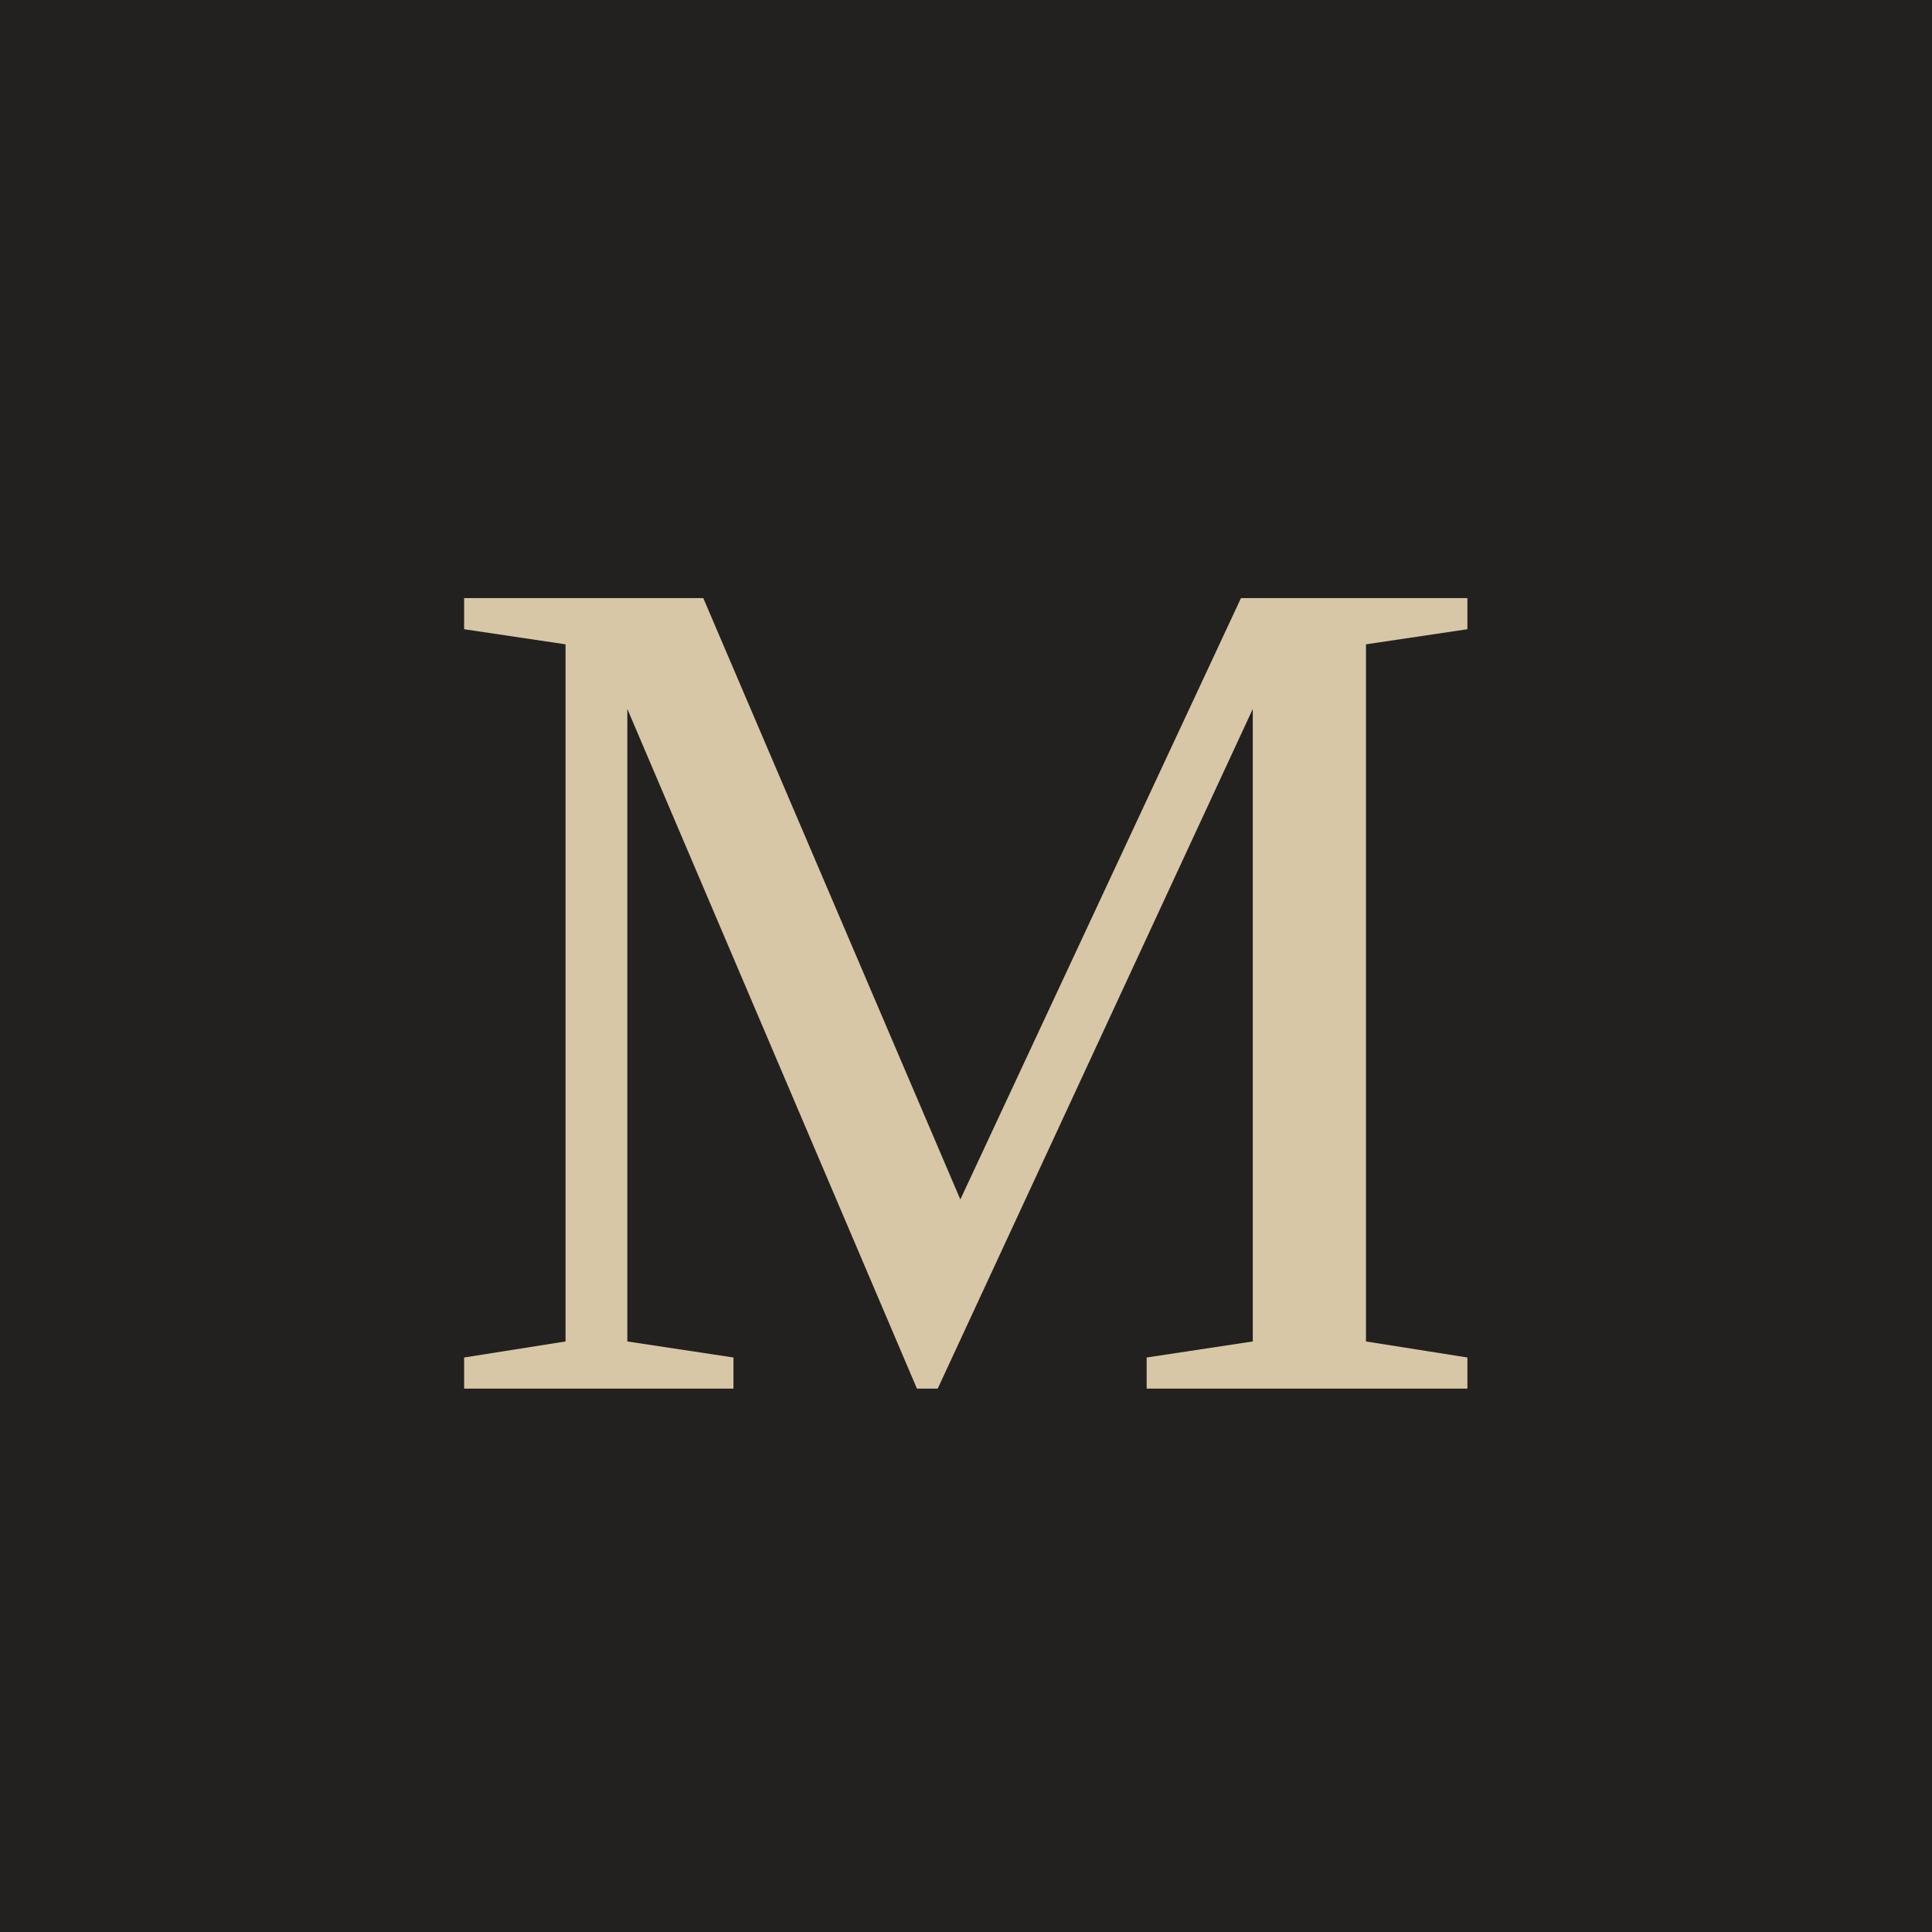
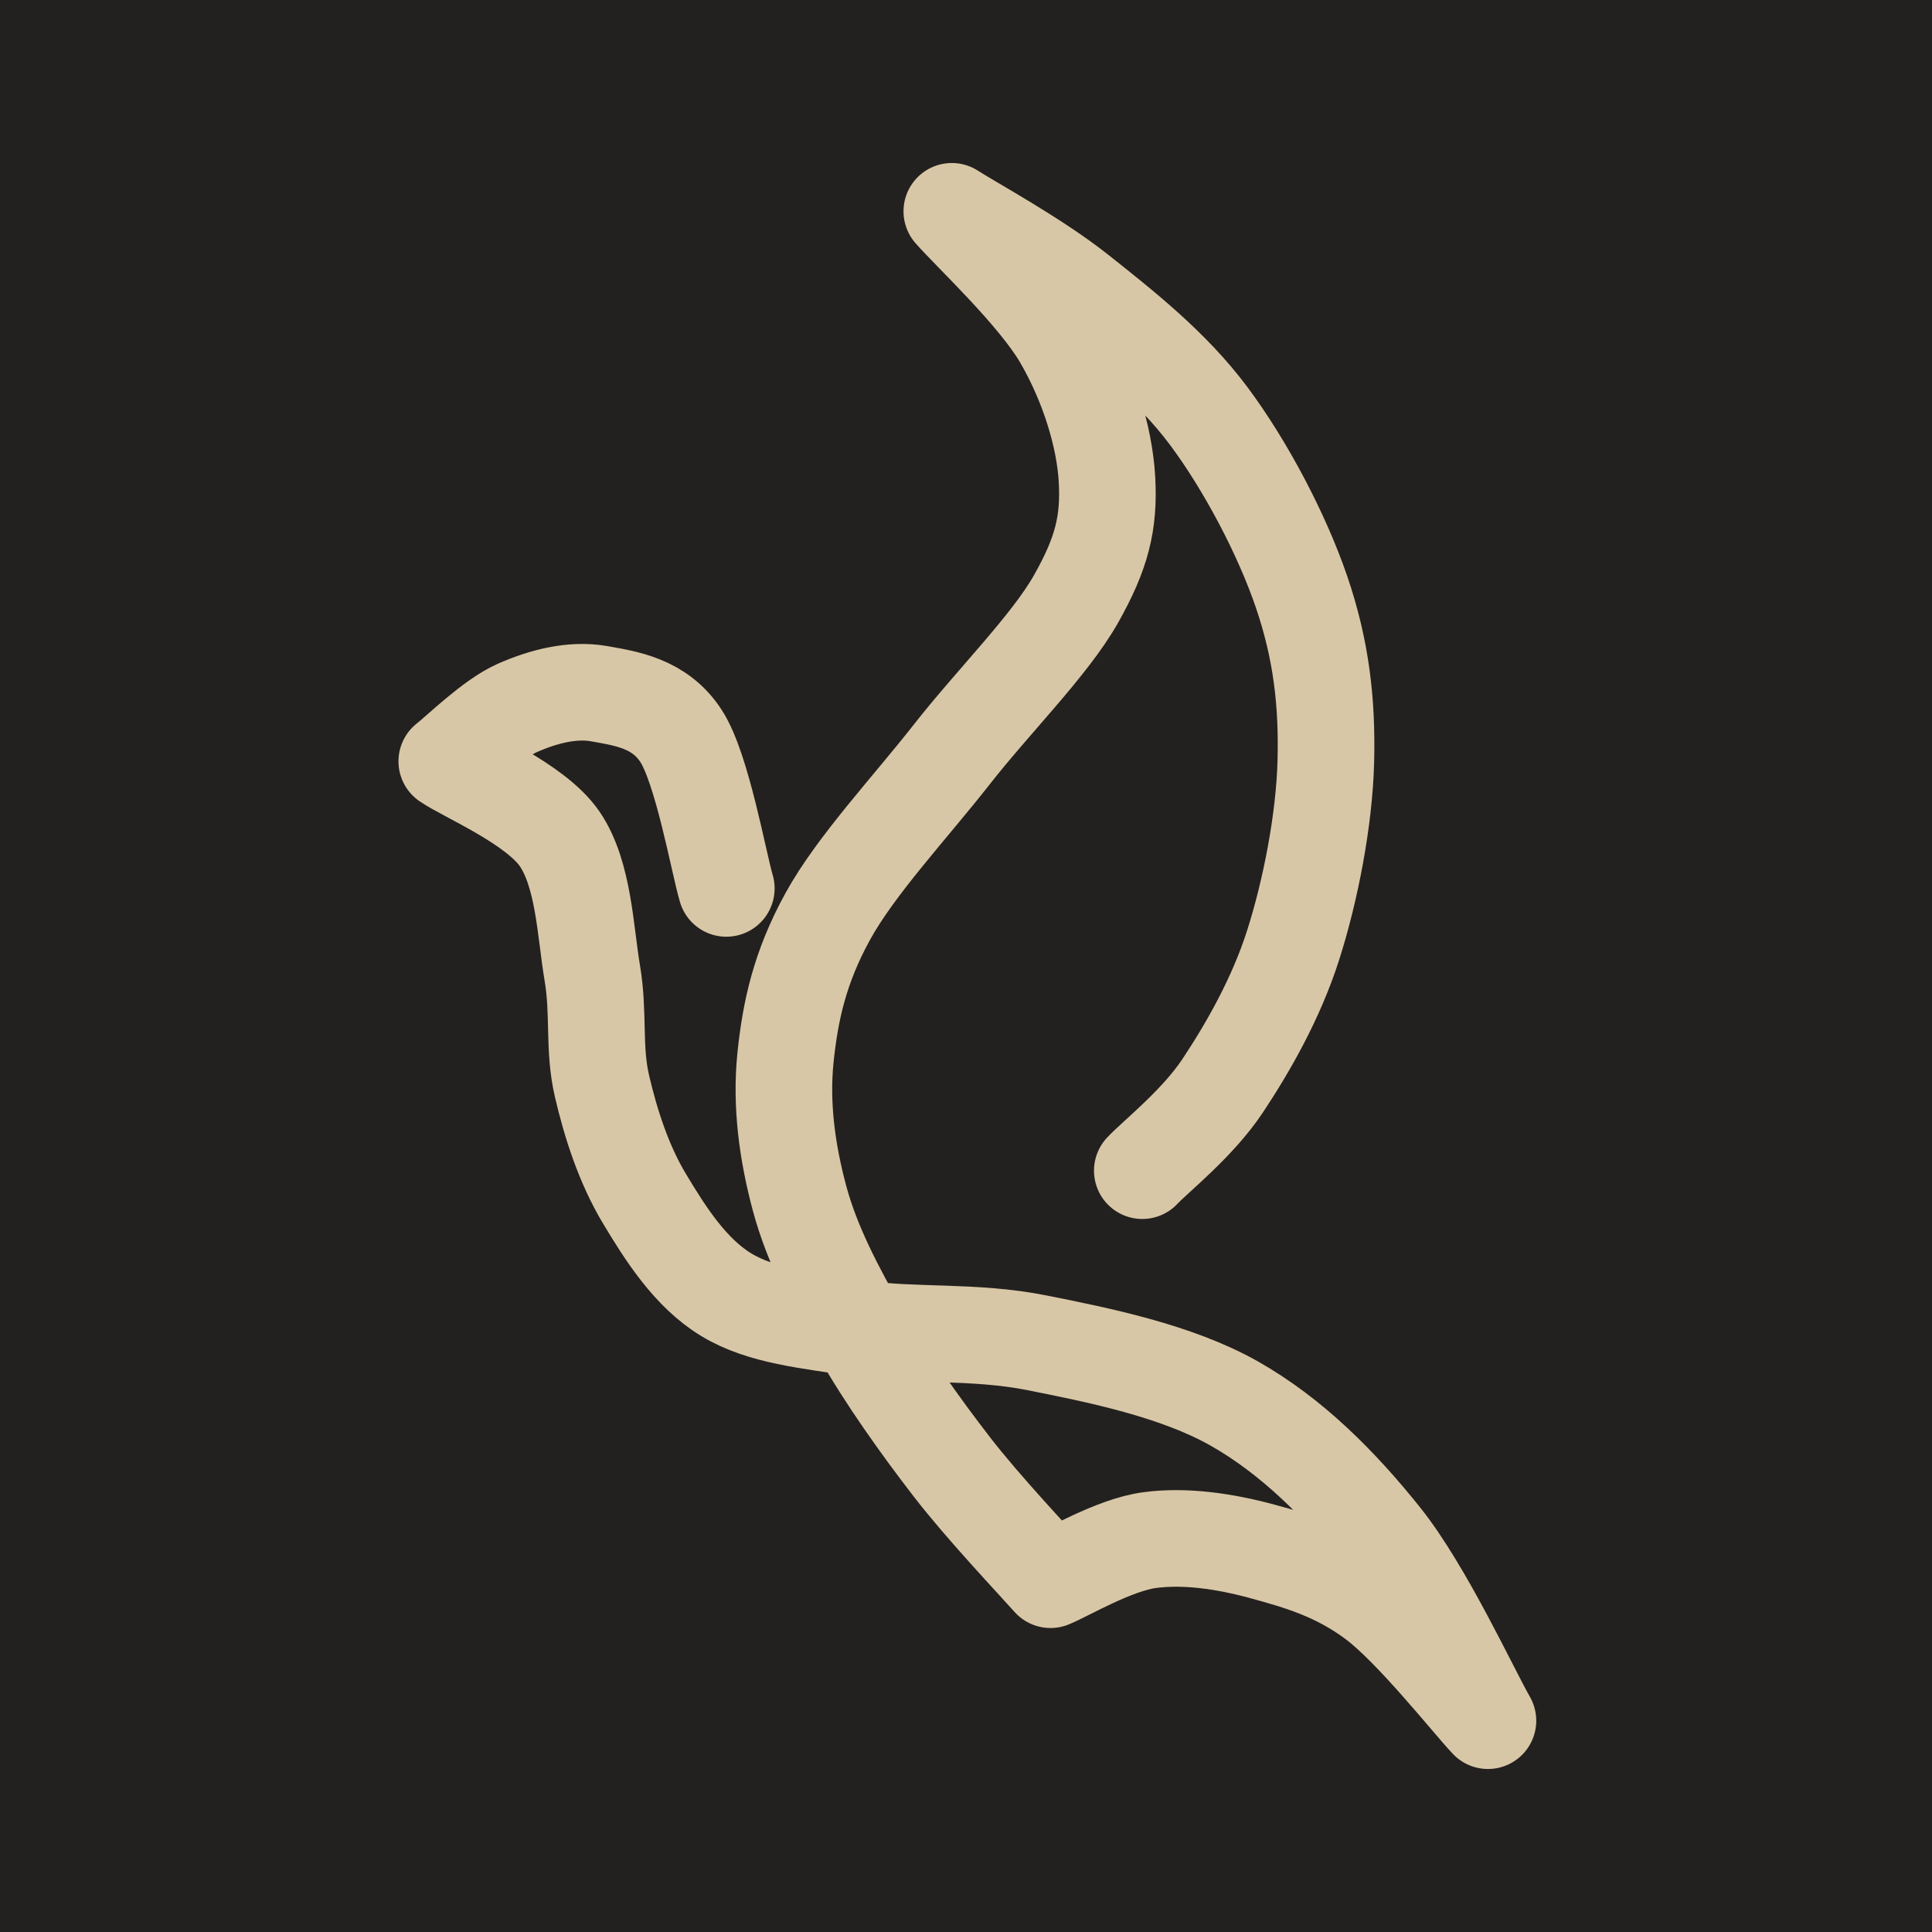
<svg xmlns="http://www.w3.org/2000/svg" viewBox="0 0 64 64">
  <rect width="64" height="64" fill="#23211f" />
-   <text x="32" y="46" text-anchor="middle" font-family="Georgia, 'Times New Roman', serif" font-size="40" fill="#d8c7a6">M</text>
+   <path d="M31.53,7C32.14,7.70 34.32,9.73 35.18,11.21C36.04,12.69 36.59,14.44 36.67,15.88C36.75,17.32 36.50,18.33 35.64,19.85C34.78,21.37 32.90,23.24 31.53,24.99C30.16,26.74 28.34,28.68 27.42,30.36C26.50,32.03 26.18,33.48 26.02,35.04C25.86,36.60 26.08,38.19 26.49,39.71C26.90,41.23 27.66,42.67 28.5,44.15C29.34,45.63 30.48,47.23 31.53,48.59C32.58,49.95 34.25,51.71 34.8,52.33M34.8,52.33C35.34,52.11 36.90,51.18 38.07,51.02C39.24,50.86 40.56,51.05 41.81,51.39C43.06,51.73 44.30,52.09 45.55,53.03C46.80,53.97 48.67,56.34 49.29,57M49.29,57C48.71,55.99 47.19,52.68 45.79,50.93C44.39,49.18 42.79,47.57 40.88,46.49C38.97,45.41 36.40,44.89 34.34,44.48C32.28,44.07 30.21,44.27 28.5,44.01C26.79,43.74 25.25,43.61 24.06,42.89C22.87,42.17 22.04,40.86 21.35,39.71C20.66,38.56 20.23,37.22 19.94,35.97C19.65,34.72 19.85,33.59 19.62,32.23C19.39,30.87 19.34,28.96 18.54,27.79C17.74,26.62 15.42,25.65 14.8,25.22M14.8,25.22C15.19,24.92 16.30,23.82 17.14,23.45C17.98,23.08 18.95,22.82 19.85,22.98C20.75,23.14 21.86,23.30 22.56,24.38C23.26,25.45 23.81,28.59 24.06,29.43M31.53,7C32.23,7.45 34.32,8.58 35.74,9.71C37.16,10.84 38.81,12.13 40.04,13.78C41.27,15.43 42.47,17.71 43.12,19.62C43.77,21.53 43.97,23.27 43.92,25.22C43.87,27.17 43.41,29.51 42.84,31.3C42.27,33.09 41.33,34.72 40.5,35.97C39.67,37.22 38.28,38.31 37.84,38.78" fill="none" stroke="#d8c7a6" stroke-width="3.2" stroke-linecap="round" stroke-linejoin="round" />
</svg>
